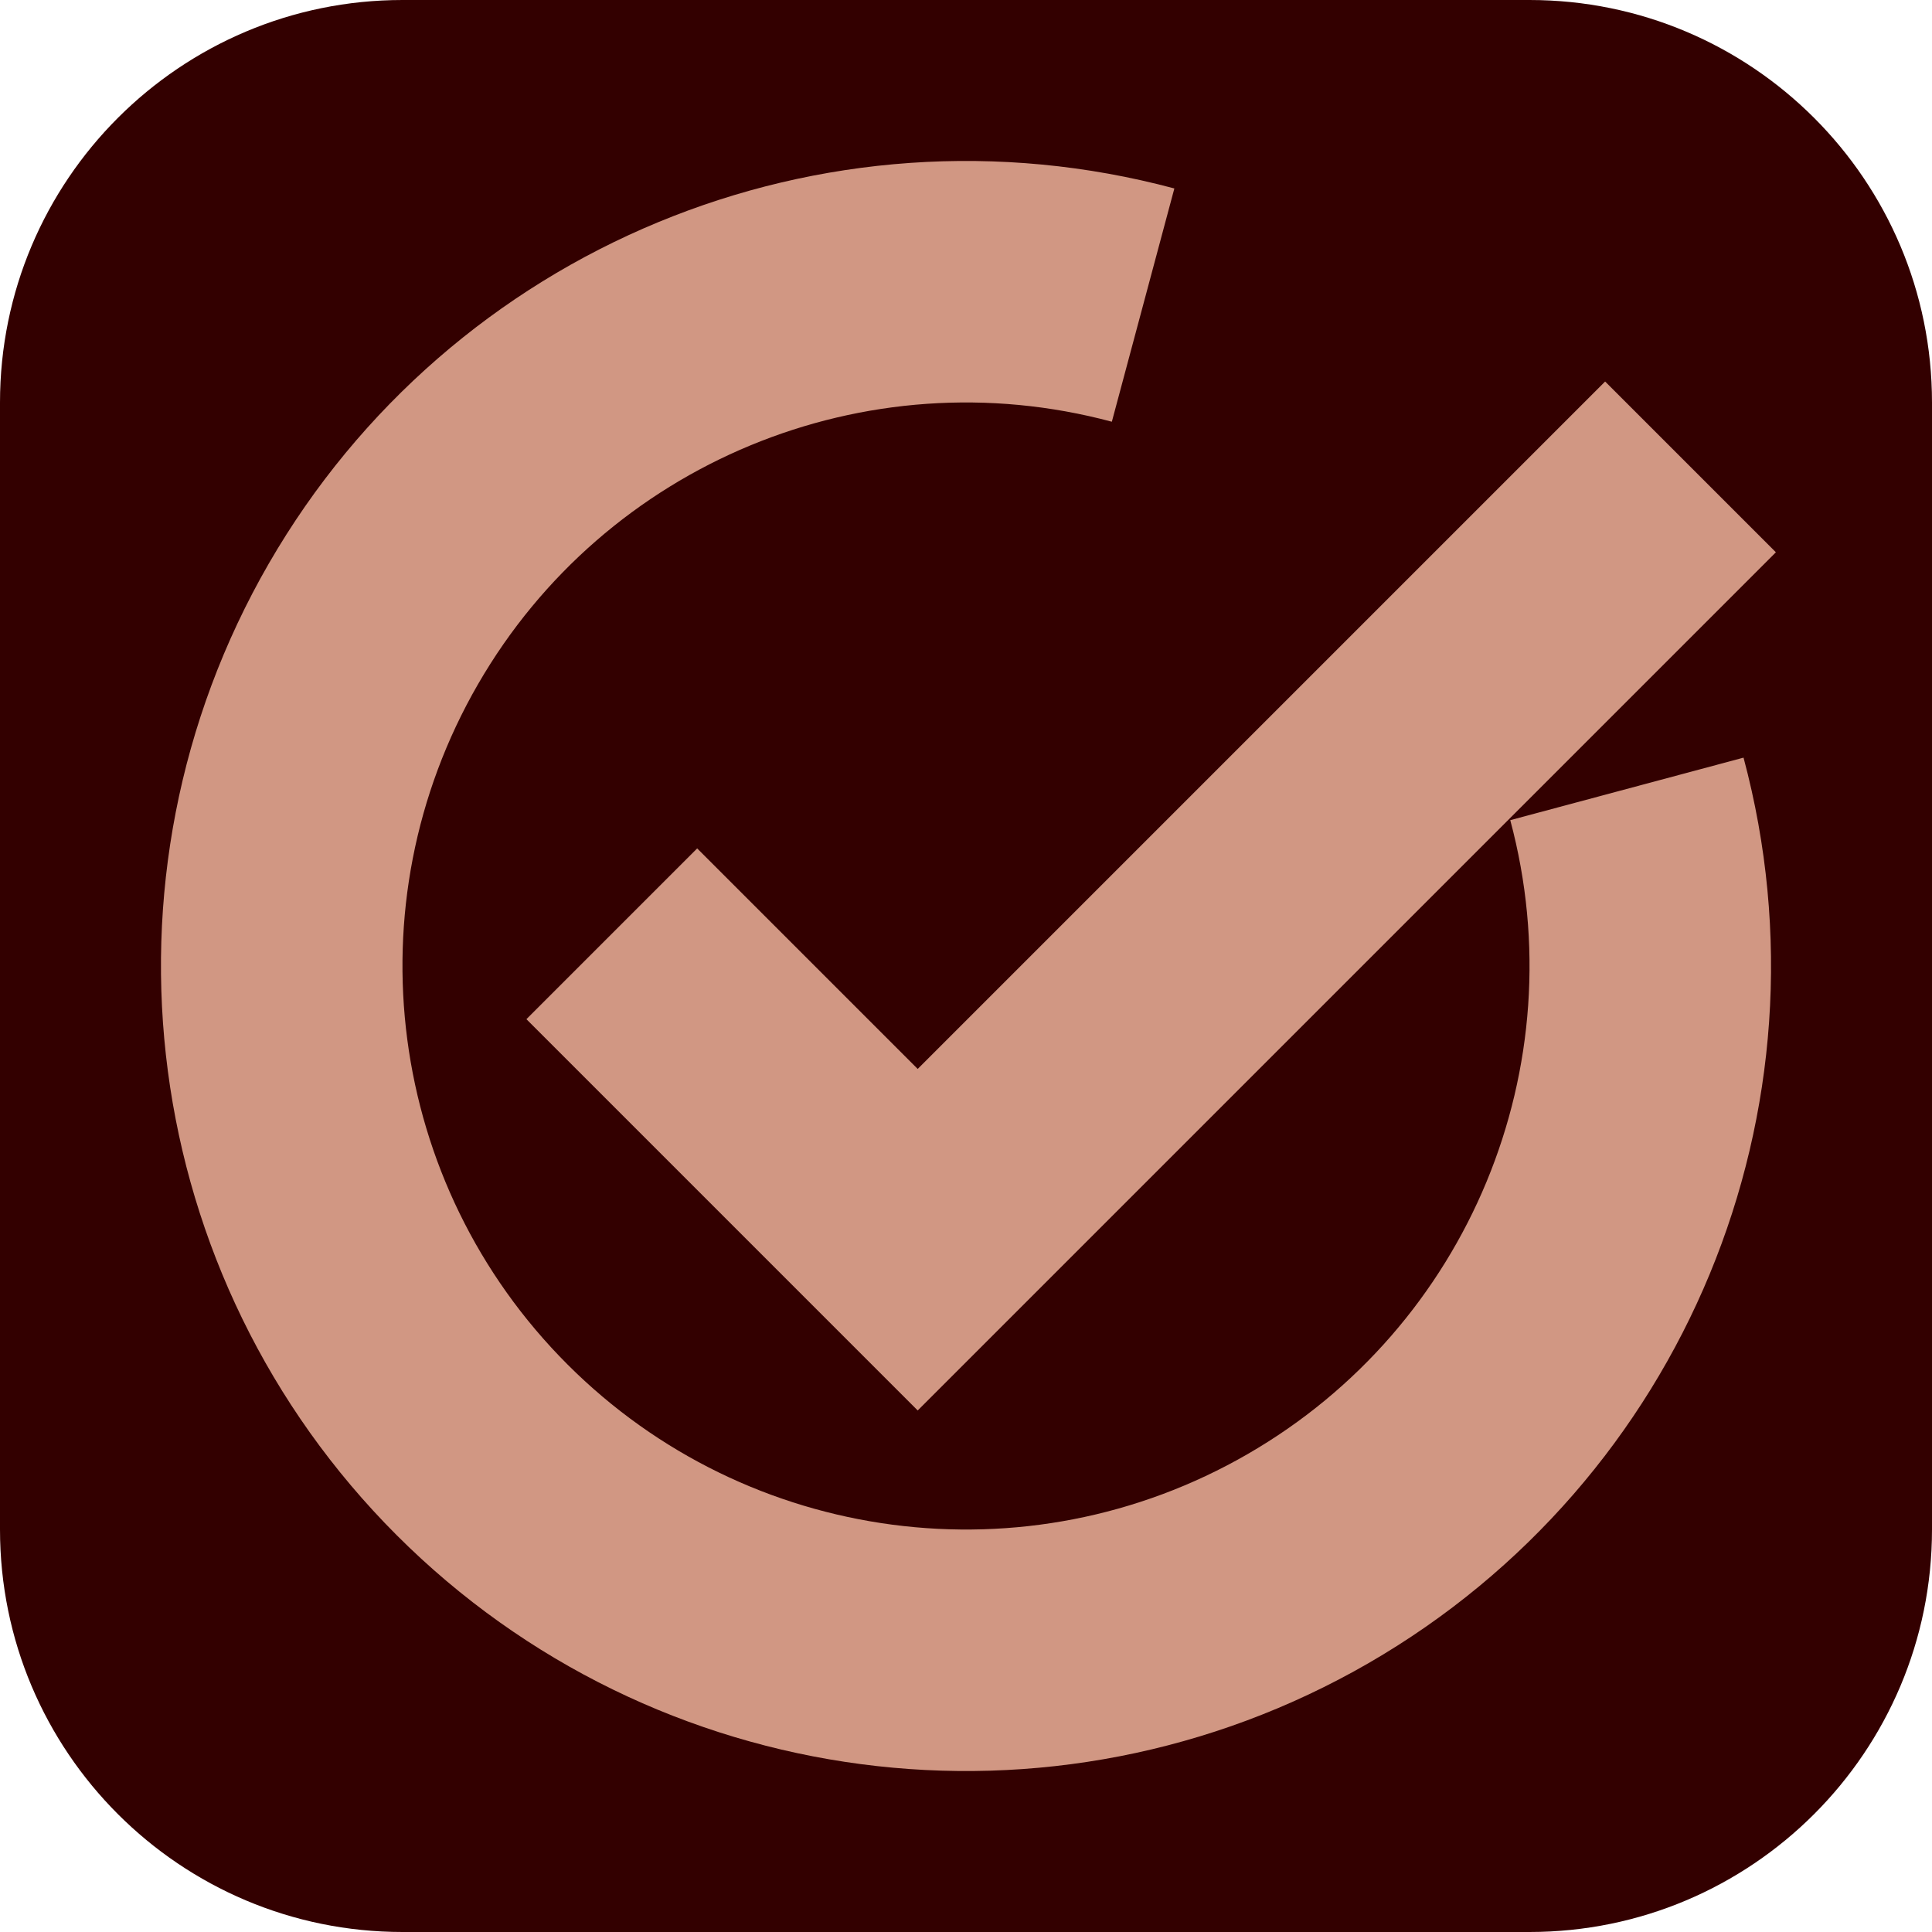
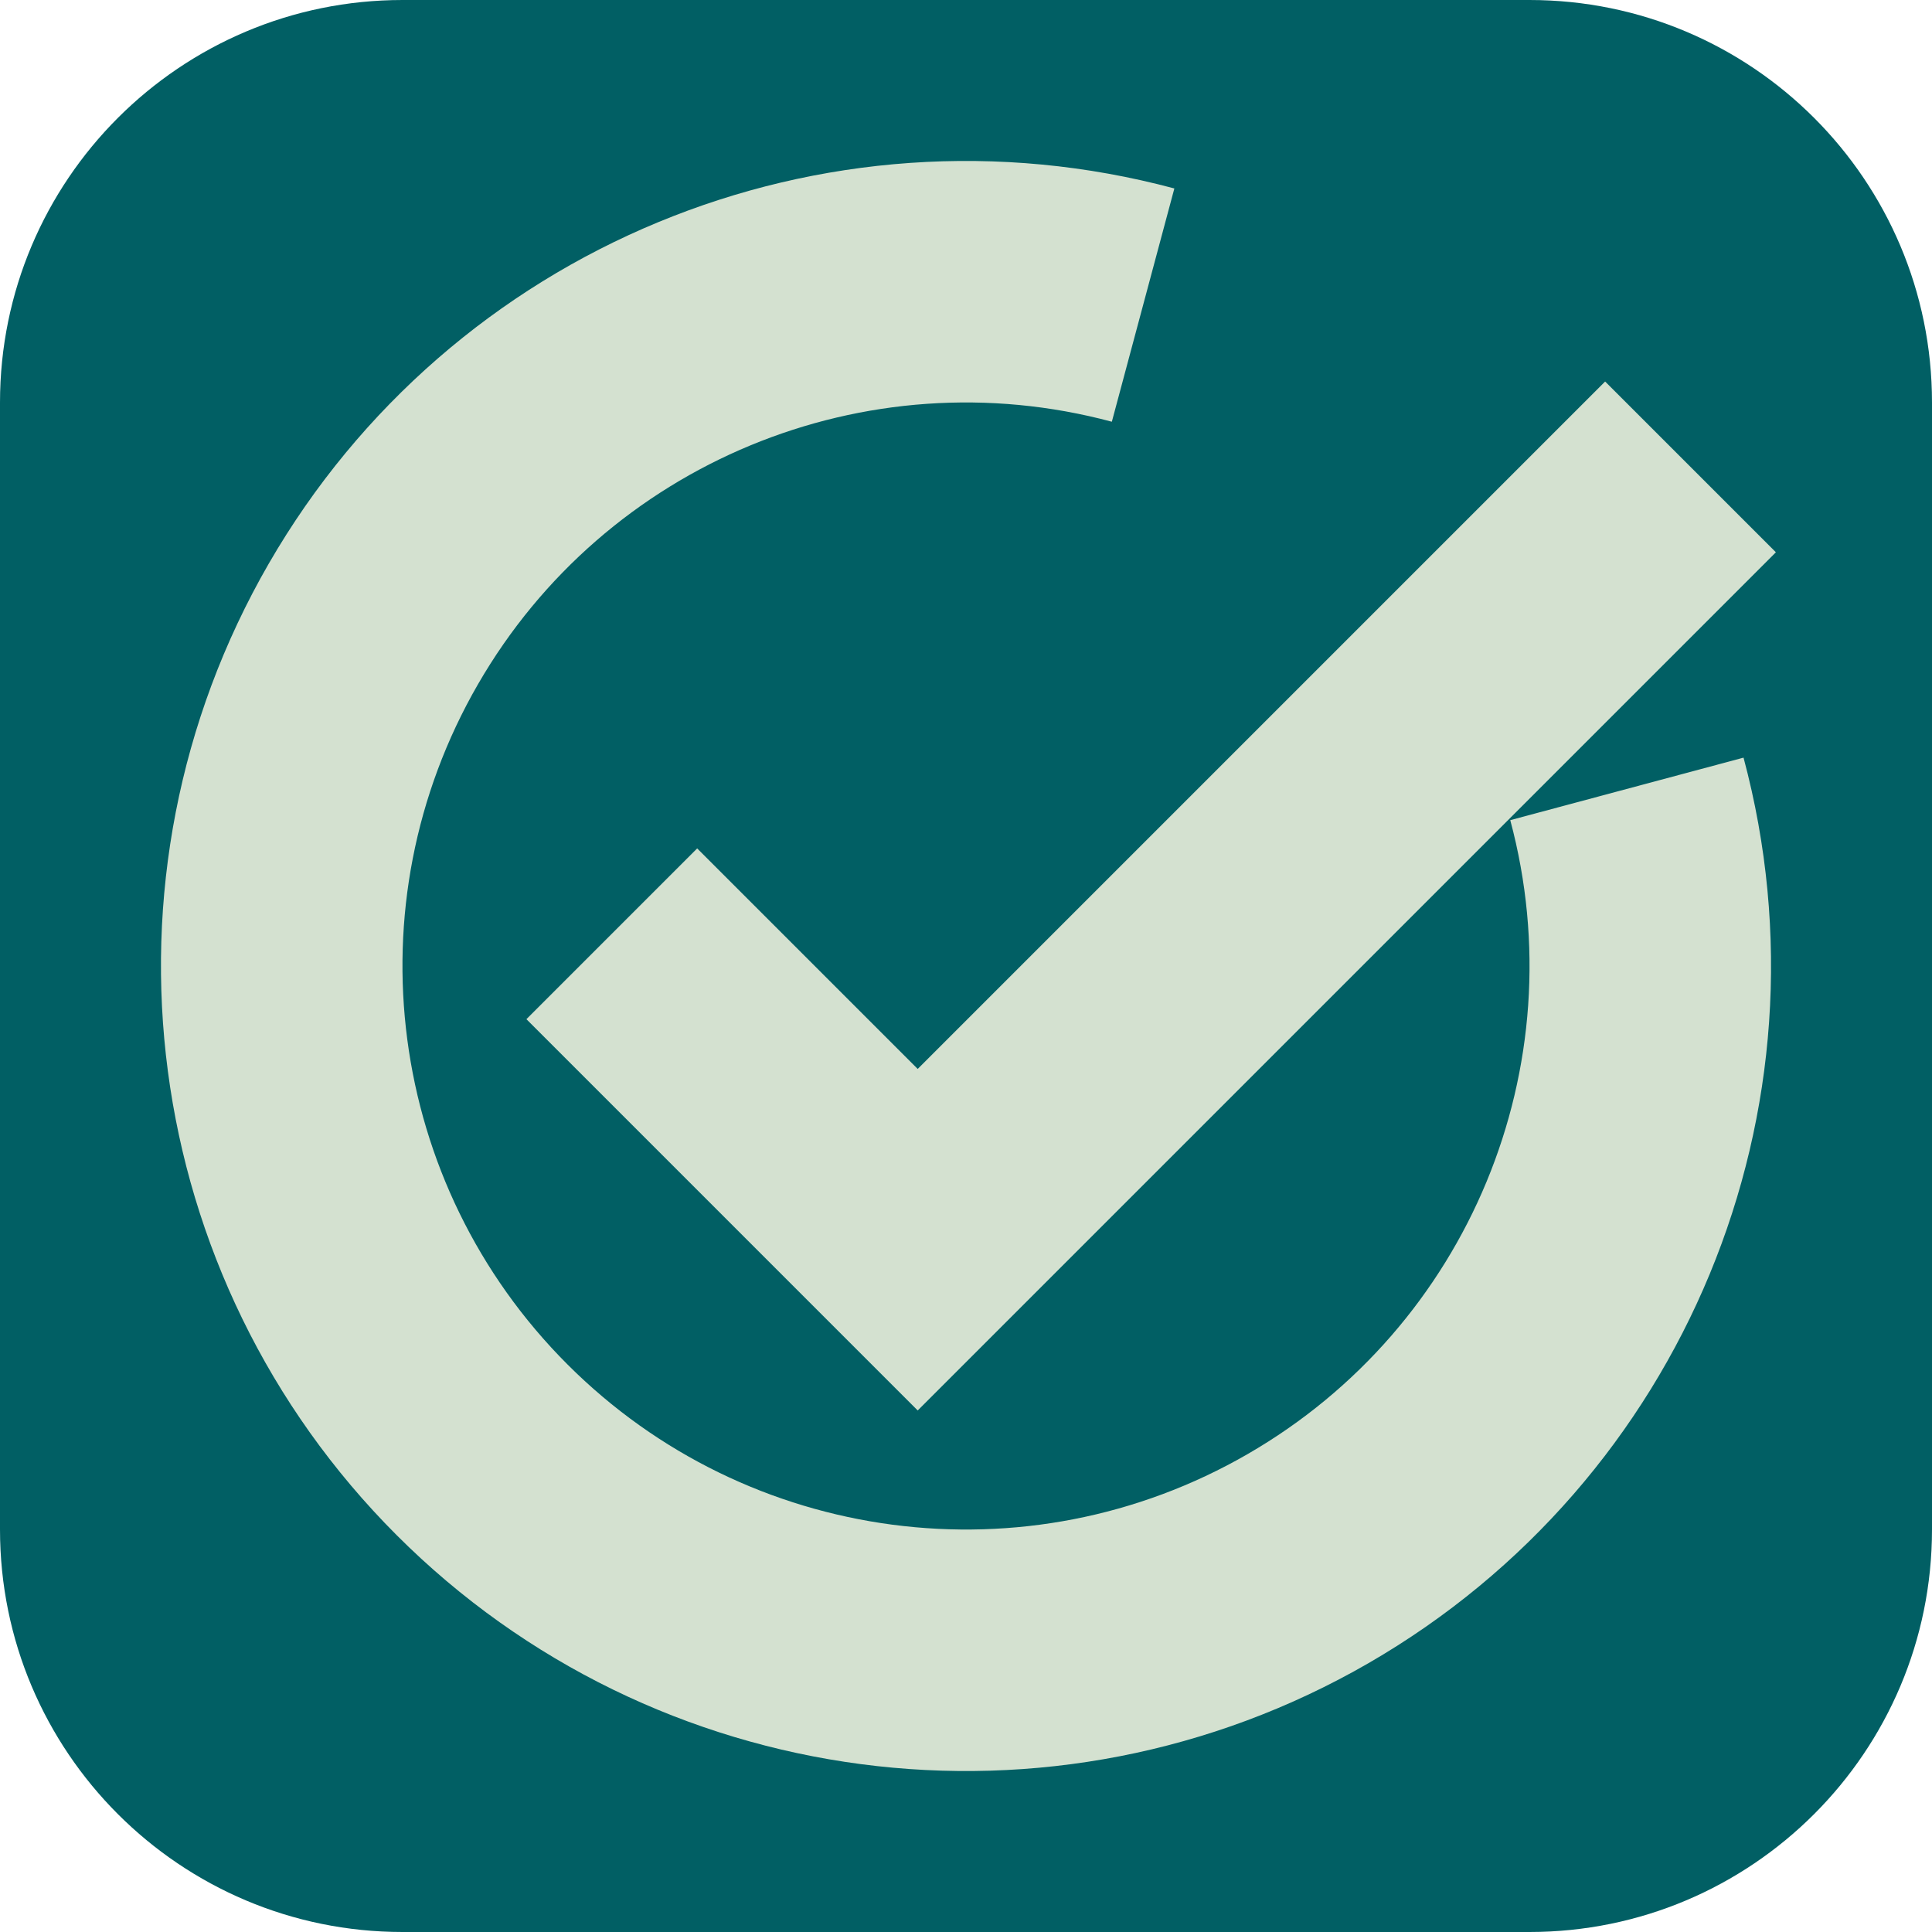
<svg xmlns="http://www.w3.org/2000/svg" viewBox="0 0 24 24">
-   <rect width="24" height="24" rx="5" fill="#330000" />
-   <path d="M20.21 9.80 A8.5 8.5 0 1 1 14.20 3.79" fill="none" stroke="#D19783" stroke-width="3" stroke-linecap="butt" stroke-linejoin="miter" />
-   <path d="M7.6 11.6 11.4 15.4 21 5.8" fill="none" stroke="#D19783" stroke-width="3" stroke-linecap="butt" stroke-linejoin="miter" />
+   <rect width="24" height="24" rx="5" fill="#015F64" />
+   <path d="M20.21 9.80 A8.5 8.5 0 1 1 14.20 3.79" fill="none" stroke="#D4E1D0" stroke-width="3" stroke-linecap="butt" stroke-linejoin="miter" />
+   <path d="M7.6 11.6 11.4 15.4 21 5.8" fill="none" stroke="#D4E1D0" stroke-width="3" stroke-linecap="butt" stroke-linejoin="miter" />
</svg>
